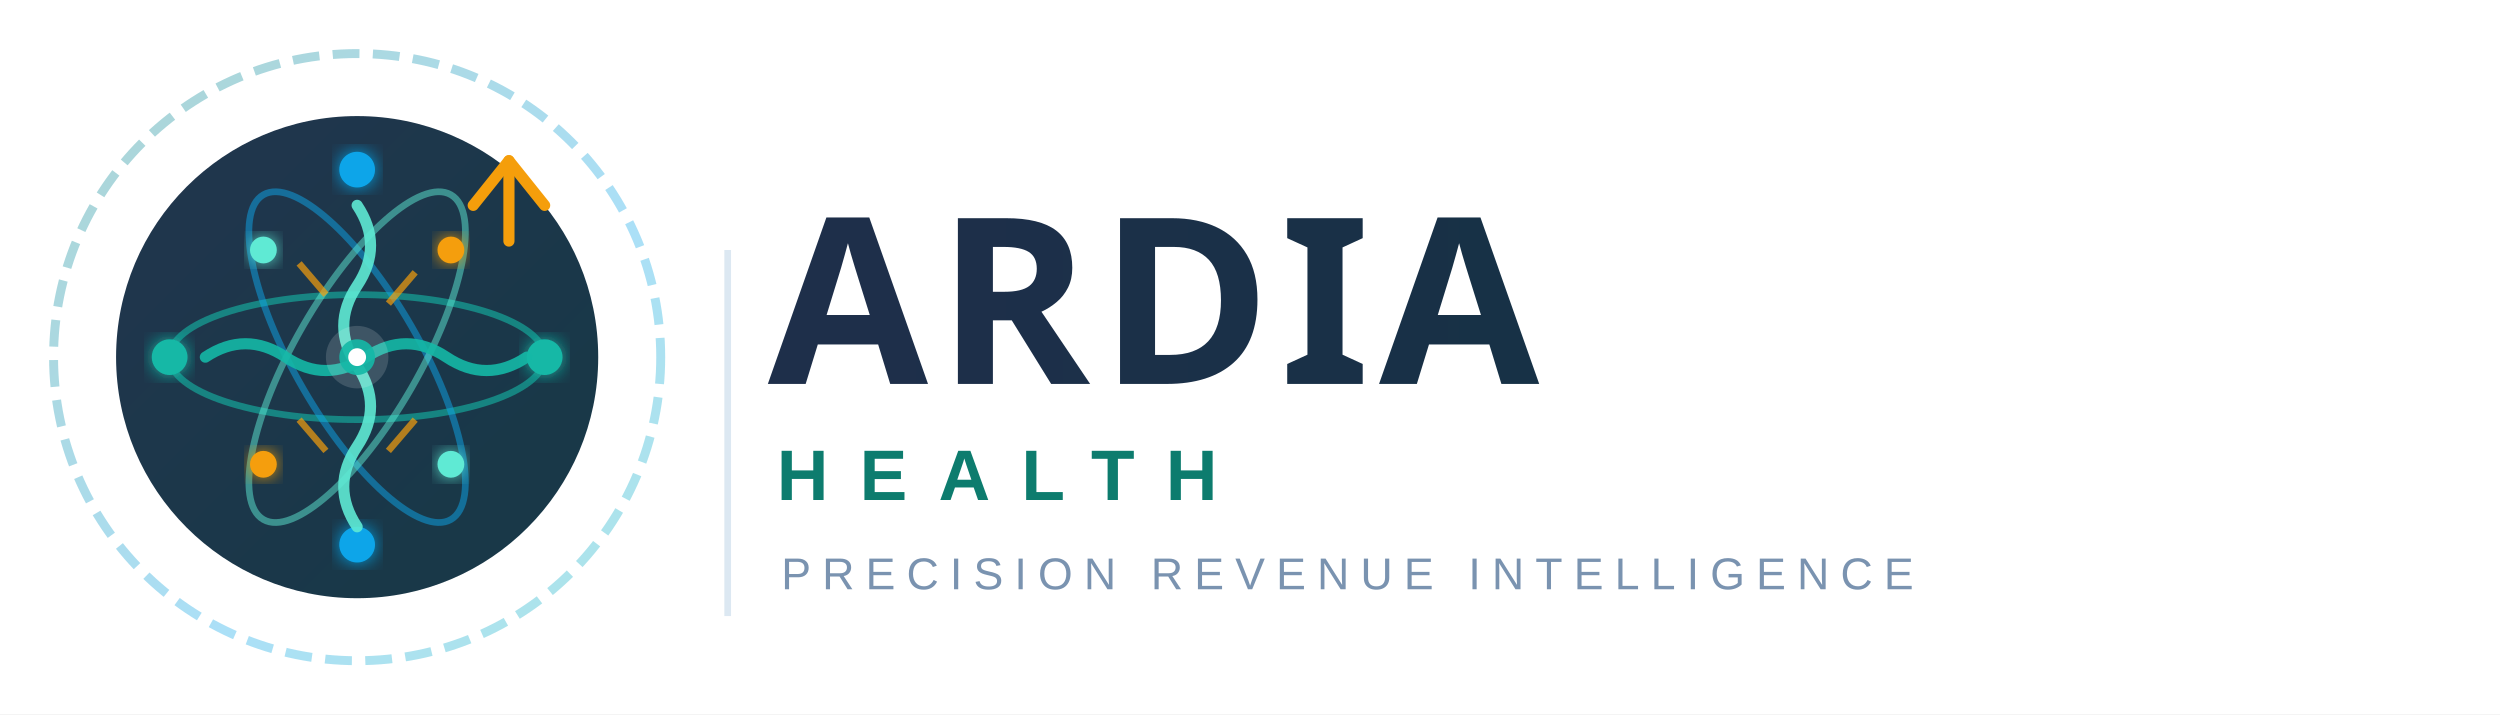
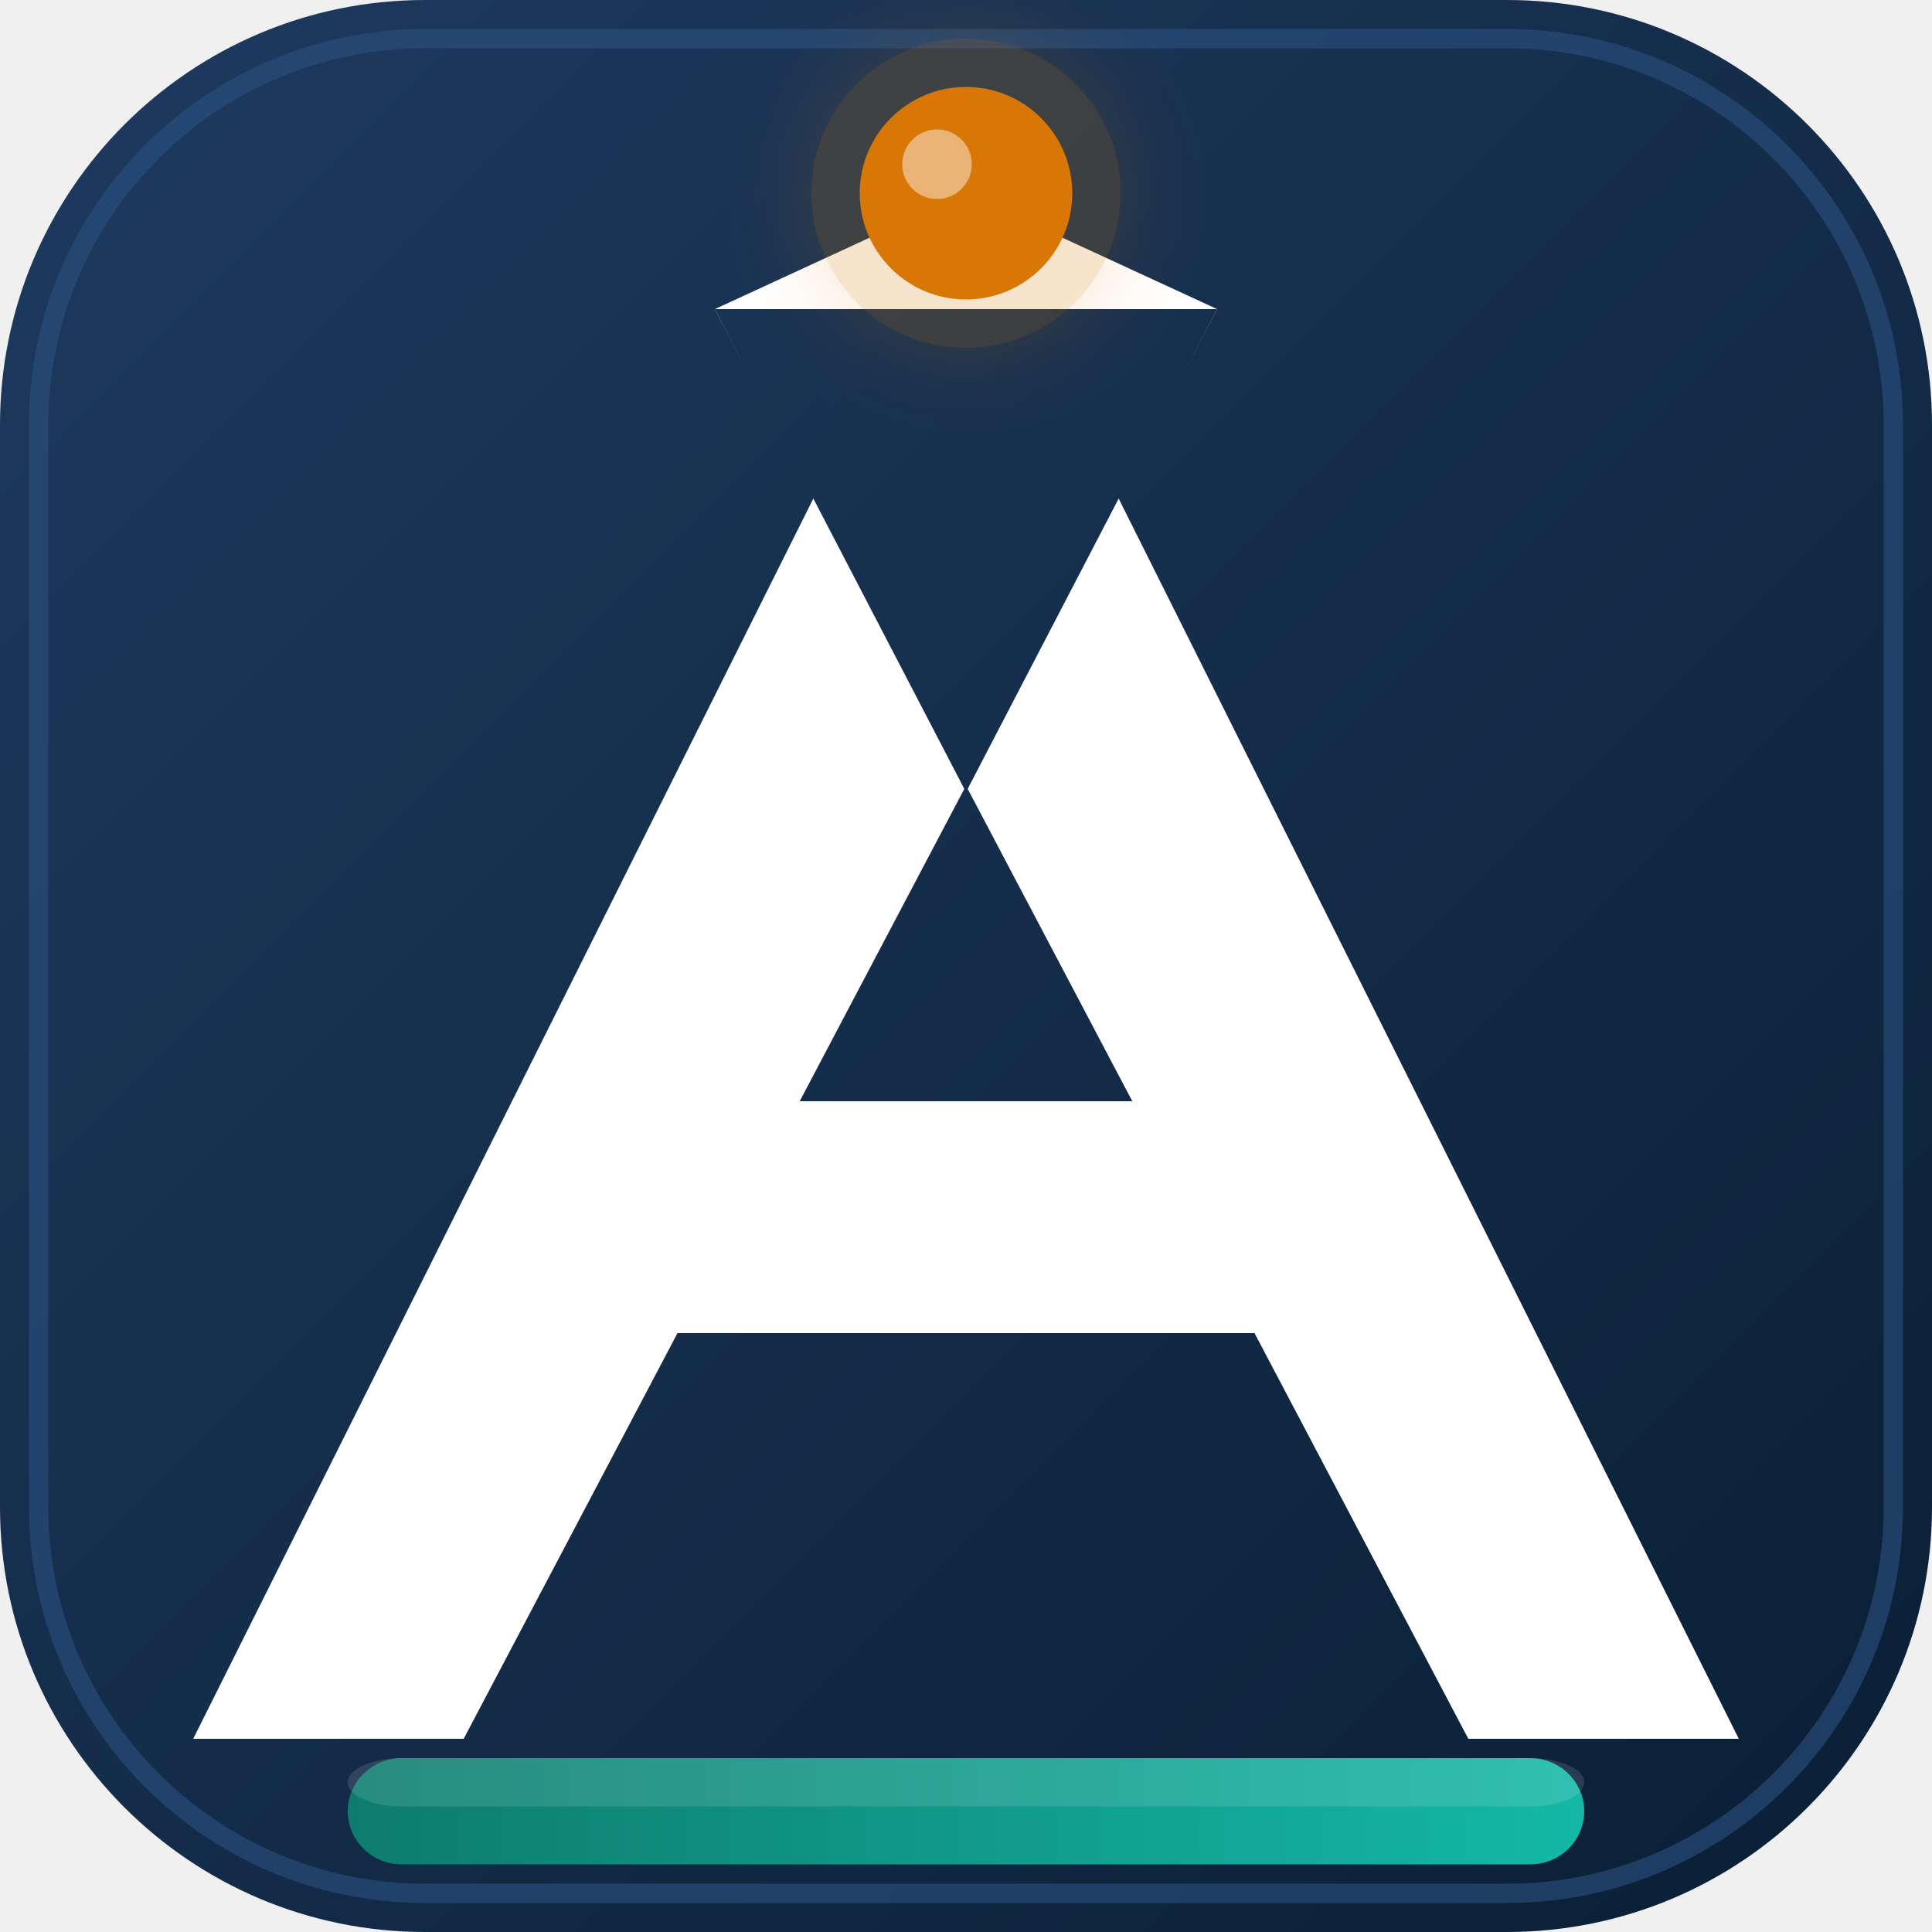
- <svg xmlns="http://www.w3.org/2000/svg" viewBox="0 0 560 160" fill="none">
+ <svg xmlns="http://www.w3.org/2000/svg" viewBox="0 0 100 100">
  <defs>
-     <linearGradient id="lg1" x1="0" y1="0" x2="160" y2="160" gradientUnits="userSpaceOnUse">
+     <linearGradient id="bgGrad" x1="0" y1="0" x2="100" y2="100" gradientUnits="userSpaceOnUse">
+       <stop offset="0%" stop-color="#1e3a5f" />
+       <stop offset="100%" stop-color="#0a1f35" />
+     </linearGradient>
+     <linearGradient id="tealGrad" x1="18" y1="0" x2="82" y2="0" gradientUnits="userSpaceOnUse">
      <stop offset="0%" stop-color="#0d7c6e" />
-       <stop offset="60%" stop-color="#0ea5e9" />
      <stop offset="100%" stop-color="#14b8a6" />
    </linearGradient>
-     <linearGradient id="lg2" x1="0" y1="0" x2="160" y2="160" gradientUnits="userSpaceOnUse">
-       <stop offset="0%" stop-color="#1e2f4a" />
-       <stop offset="100%" stop-color="#0d3340" />
-     </linearGradient>
-     <linearGradient id="textGrad" x1="195" y1="0" x2="540" y2="0" gradientUnits="userSpaceOnUse">
-       <stop offset="0%" stop-color="#1e2f4a" />
-       <stop offset="100%" stop-color="#0d3340" />
-     </linearGradient>
-     <filter id="glow" x="-20%" y="-20%" width="140%" height="140%">
-       <feGaussianBlur stdDeviation="2" result="blur" />
+     <filter id="ambGlow" x="-60%" y="-60%" width="220%" height="220%">
+       <feGaussianBlur stdDeviation="2.5" result="blur" />
      <feMerge>
        <feMergeNode in="blur" />
        <feMergeNode in="SourceGraphic" />
      </feMerge>
    </filter>
  </defs>
-   <rect width="560" height="160" fill="#ffffff" />
-   <ellipse cx="80" cy="80" rx="68" ry="68" stroke="url(#lg1)" stroke-width="2" stroke-dasharray="6 3" opacity="0.35" />
-   <circle cx="80" cy="80" r="54" fill="url(#lg2)" opacity="0.97" />
-   <ellipse cx="80" cy="80" rx="42" ry="14" stroke="#14b8a6" stroke-width="1.5" fill="none" opacity="0.6" />
-   <ellipse cx="80" cy="80" rx="42" ry="14" stroke="#0ea5e9" stroke-width="1.5" fill="none" opacity="0.5" transform="rotate(60 80 80)" />
-   <ellipse cx="80" cy="80" rx="42" ry="14" stroke="#5eead4" stroke-width="1.5" fill="none" opacity="0.5" transform="rotate(120 80 80)" />
-   <circle cx="122" cy="80" r="4" fill="#14b8a6" filter="url(#glow)" />
-   <circle cx="38" cy="80" r="4" fill="#14b8a6" filter="url(#glow)" />
-   <circle cx="80" cy="122" r="4" fill="#0ea5e9" filter="url(#glow)" />
-   <circle cx="80" cy="38" r="4" fill="#0ea5e9" filter="url(#glow)" />
-   <circle cx="101" cy="56" r="3" fill="#f59e0b" filter="url(#glow)" />
-   <circle cx="59" cy="104" r="3" fill="#f59e0b" filter="url(#glow)" />
-   <circle cx="59" cy="56" r="3" fill="#5eead4" filter="url(#glow)" />
-   <circle cx="101" cy="104" r="3" fill="#5eead4" filter="url(#glow)" />
-   <path d="M80 46 Q86 55 80 64 Q74 73 80 82 Q86 91 80 100 Q74 109 80 118" stroke="#5eead4" stroke-width="2.5" fill="none" stroke-linecap="round" opacity="0.9" />
-   <path d="M46 80 Q55 74 64 80 Q73 86 82 80 Q91 74 100 80 Q109 86 118 80" stroke="#14b8a6" stroke-width="2.5" fill="none" stroke-linecap="round" opacity="0.9" />
-   <line x1="67" y1="59" x2="73" y2="66" stroke="#f59e0b" stroke-width="1.5" opacity="0.7" />
-   <line x1="87" y1="68" x2="93" y2="61" stroke="#f59e0b" stroke-width="1.5" opacity="0.7" />
-   <line x1="67" y1="94" x2="73" y2="101" stroke="#f59e0b" stroke-width="1.5" opacity="0.7" />
-   <line x1="87" y1="101" x2="93" y2="94" stroke="#f59e0b" stroke-width="1.5" opacity="0.7" />
-   <circle cx="80" cy="80" r="7" fill="#fff" opacity="0.15" />
-   <circle cx="80" cy="80" r="4" fill="#14b8a6" opacity="0.9" />
-   <circle cx="80" cy="80" r="2" fill="#fff" />
-   <path d="M106 46 L114 36 L122 46" stroke="#f59e0b" stroke-width="2.5" fill="none" stroke-linecap="round" stroke-linejoin="round" />
-   <line x1="114" y1="36" x2="114" y2="54" stroke="#f59e0b" stroke-width="2.5" stroke-linecap="round" />
-   <text x="172" y="86" font-family="'Sora', 'Arial Black', sans-serif" font-size="52" font-weight="800" letter-spacing="2" fill="url(#textGrad)">ARDIA</text>
-   <text x="174" y="112" font-family="'DM Sans', Arial, sans-serif" font-size="16" font-weight="700" letter-spacing="7" fill="#0d7c6e">HEALTH</text>
-   <text x="175" y="132" font-family="'DM Sans', Arial, sans-serif" font-size="10" font-weight="500" letter-spacing="2.5" fill="#7a93b0">PRECISION REVENUE INTELLIGENCE</text>
-   <line x1="163" y1="56" x2="163" y2="138" stroke="#dce8f2" stroke-width="1.5" />
+   <rect width="100" height="100" rx="22" fill="url(#bgGrad)" />
+   <rect x="2" y="2" width="96" height="96" rx="20" fill="none" stroke="#2a5080" stroke-width="1" opacity="0.6" />
+   <polygon points="10,90 50,10 63,16 24,90" fill="white" />
+   <polygon points="50,10 90,90 76,90 37,16" fill="white" />
+   <rect x="27" y="57" width="46" height="12" rx="2" fill="white" />
+   <polygon points="37,16 63,16 50,41" fill="url(#bgGrad)" />
+   <polygon points="44,17 56,17 50,28" fill="url(#bgGrad)" />
+   <circle cx="50" cy="10" r="8" fill="#d97706" opacity="0.20" filter="url(#ambGlow)" />
+   <circle cx="50" cy="10" r="5.5" fill="#d97706" />
+   <circle cx="48.5" cy="8.5" r="1.8" fill="white" opacity="0.45" />
+   <rect x="18" y="91" width="64" height="5.5" rx="2.8" fill="url(#tealGrad)" />
+   <rect x="18" y="91" width="64" height="2.5" rx="2.8" fill="white" opacity="0.12" />
</svg>
